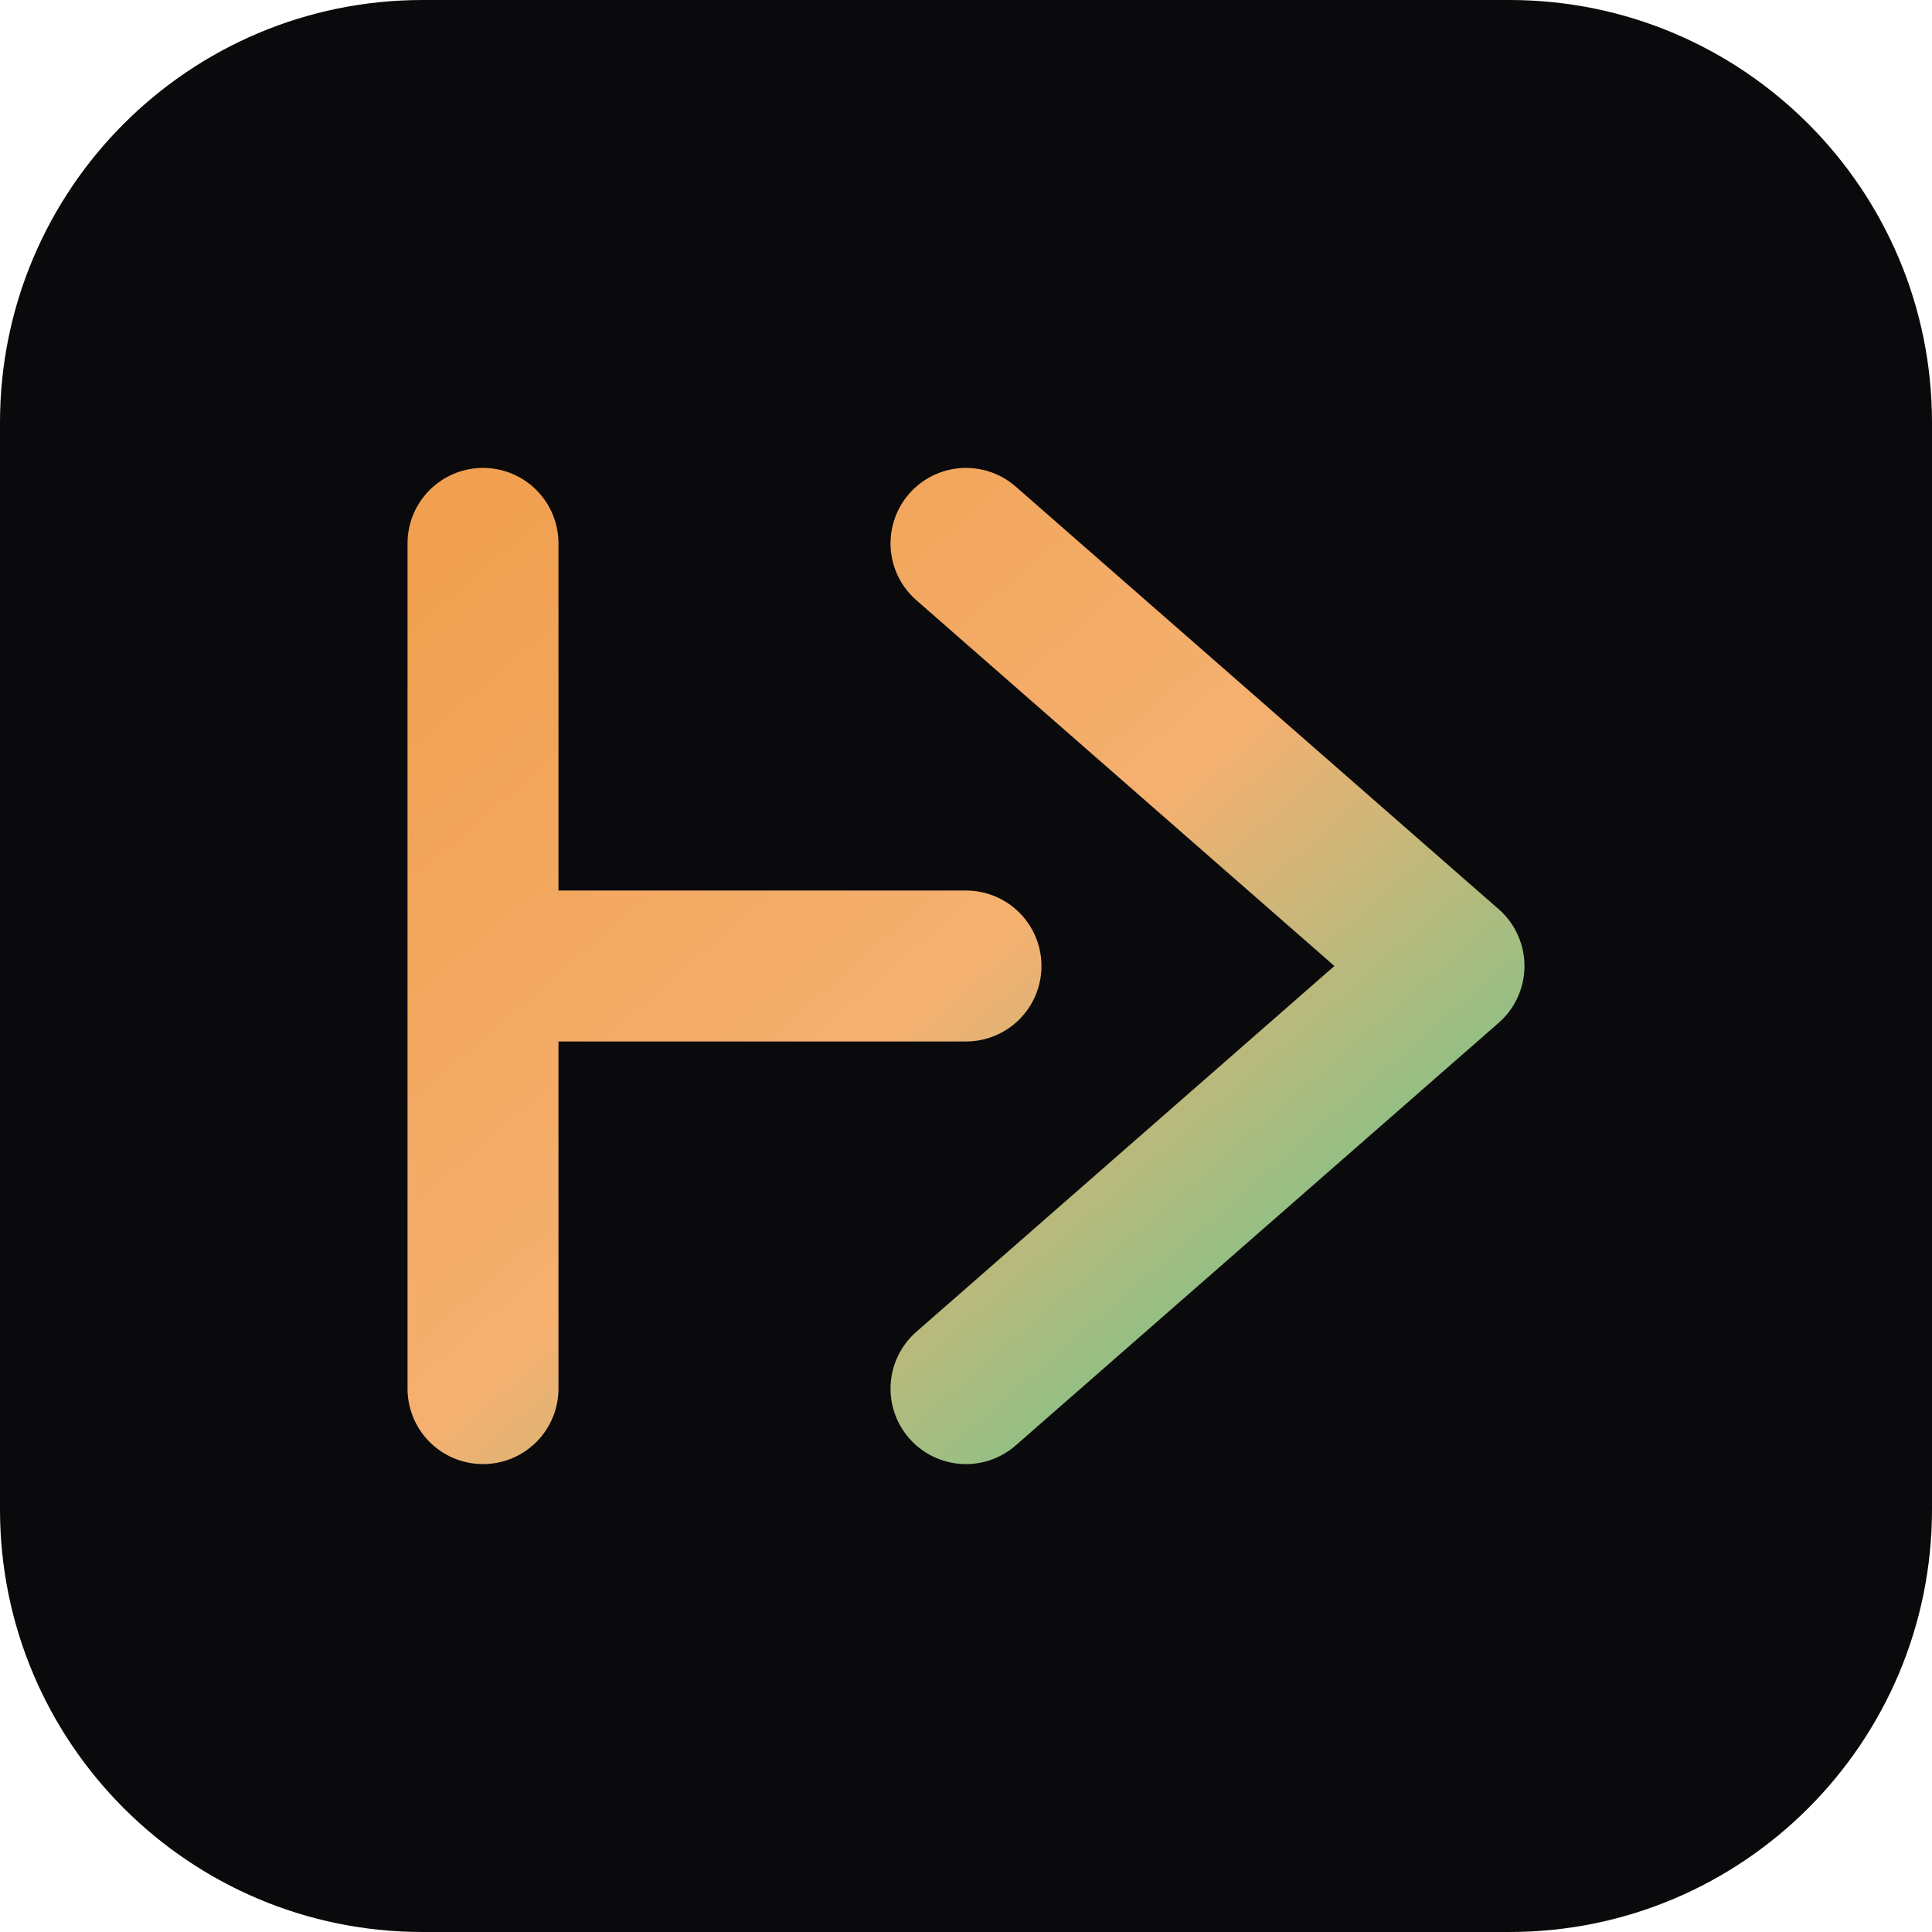
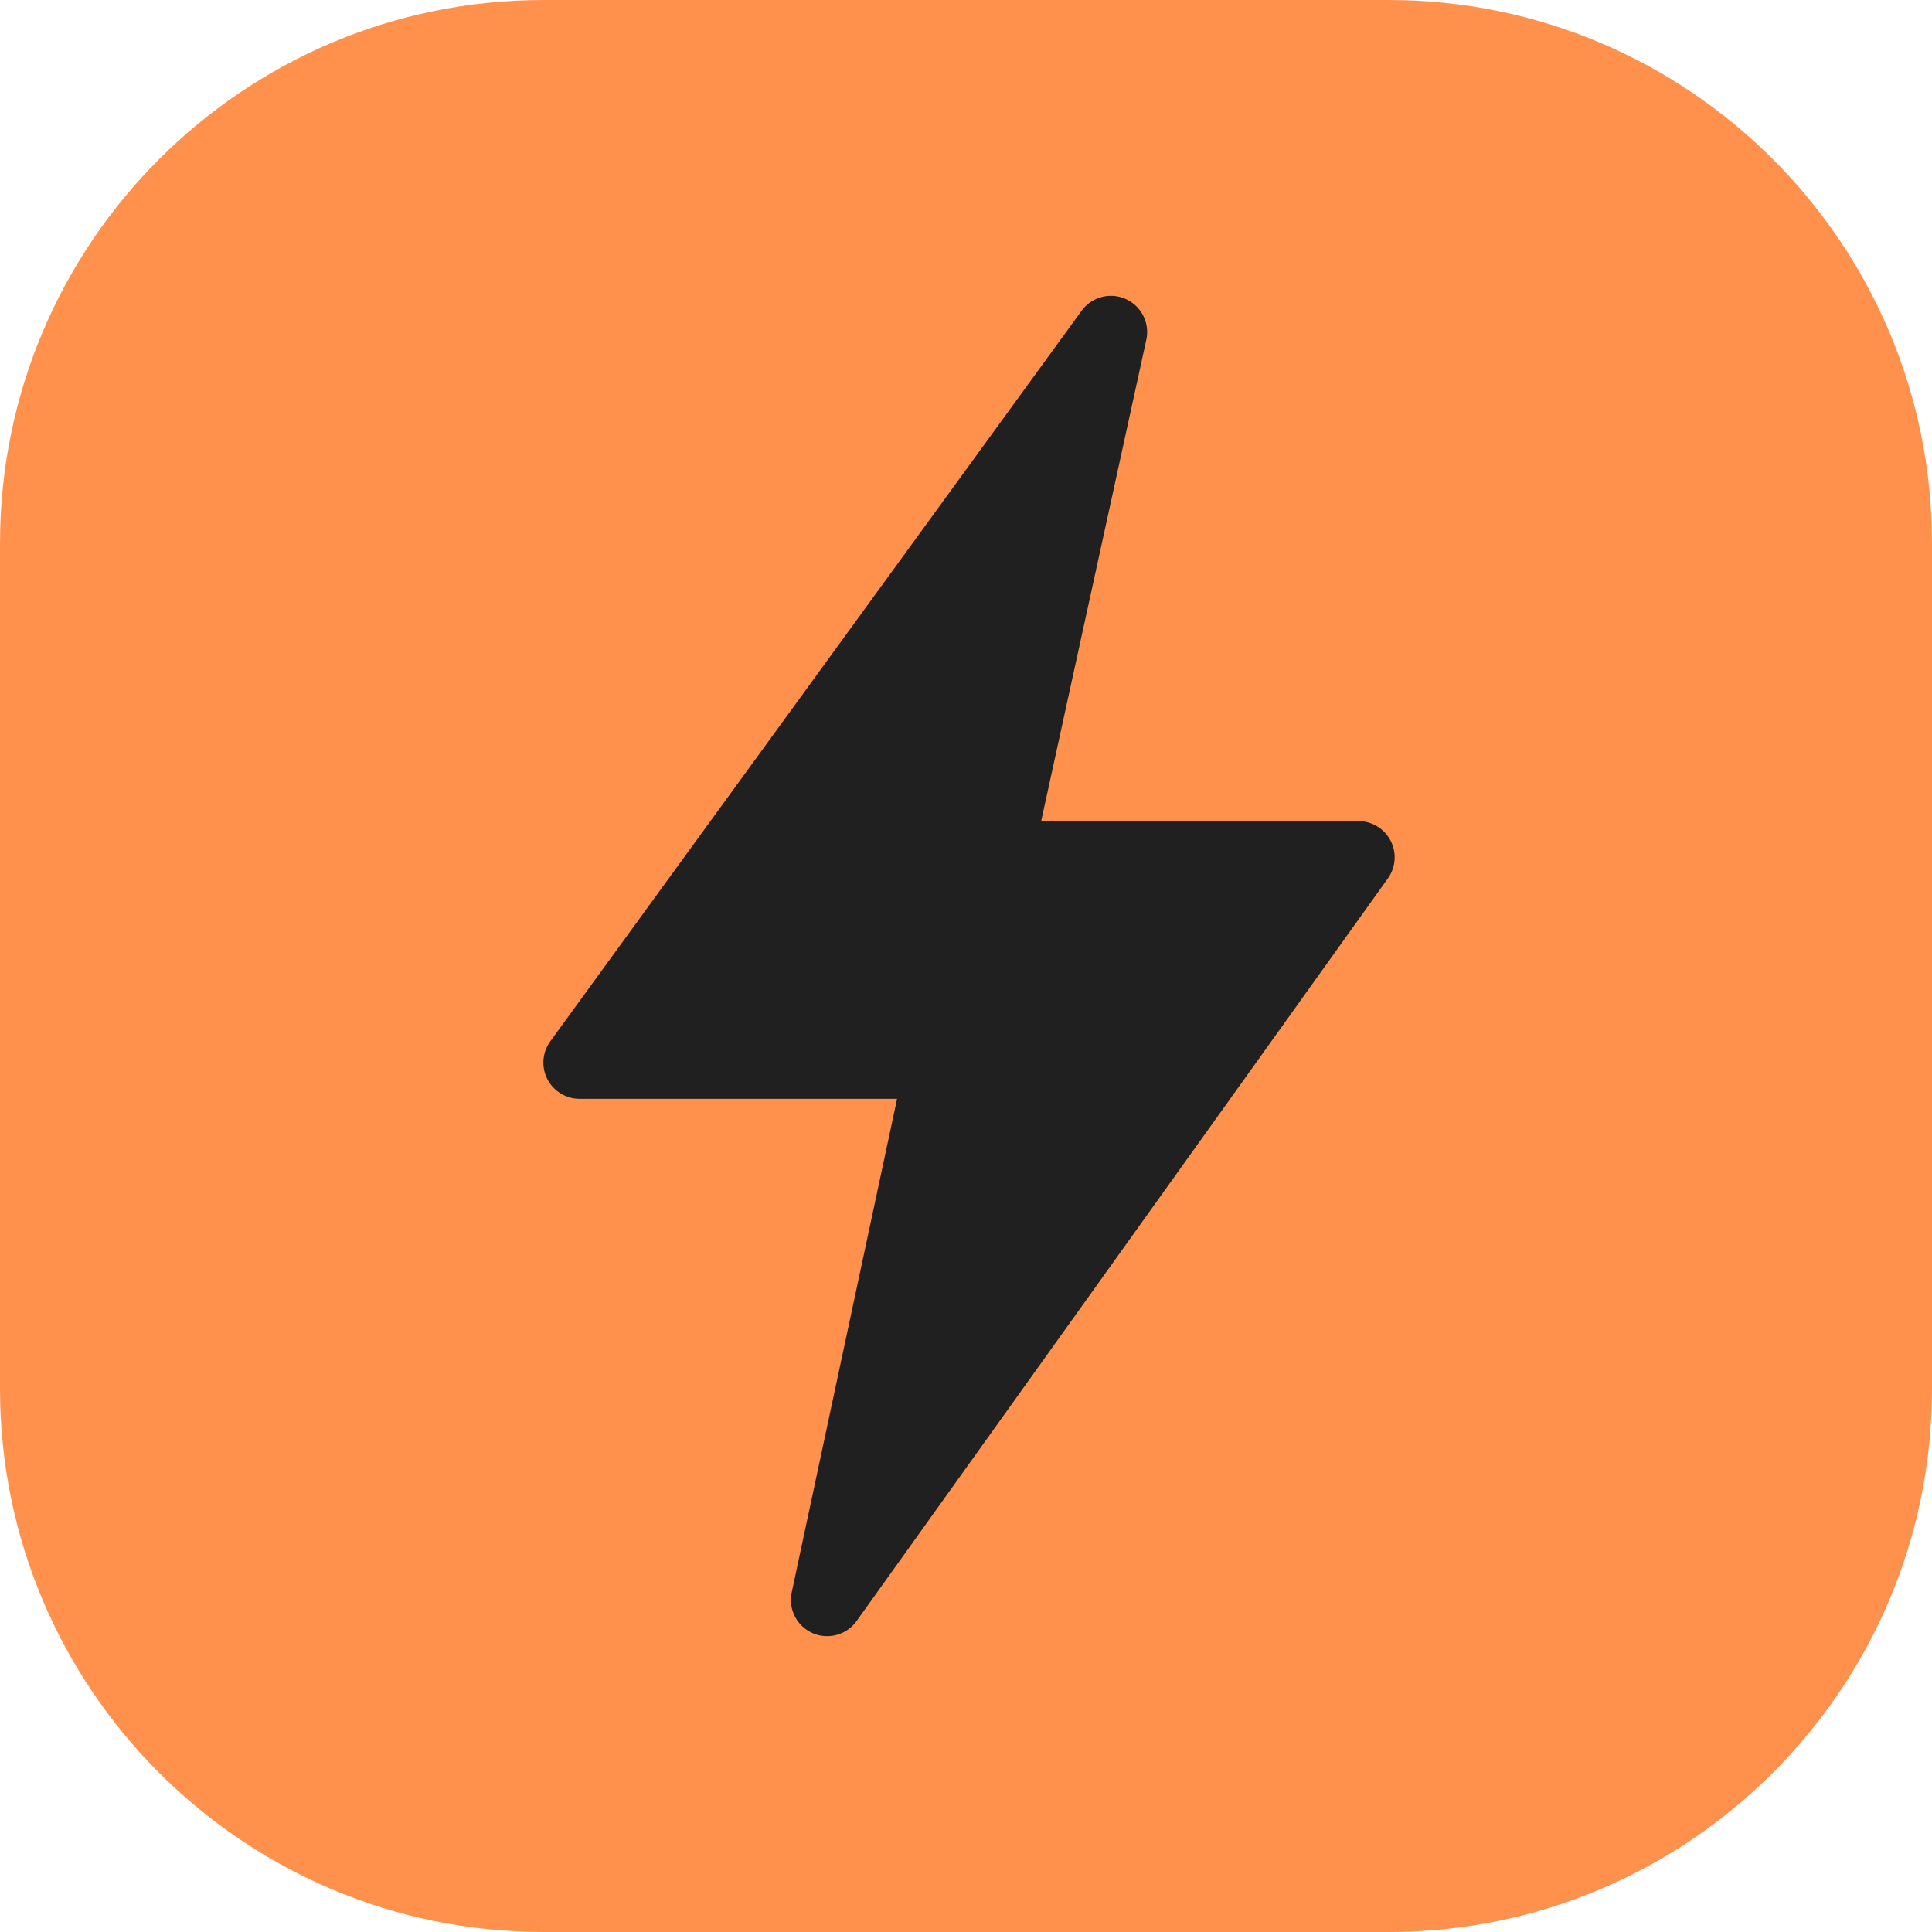
<svg xmlns="http://www.w3.org/2000/svg" viewBox="0 0 32 32">
-   <defs>
-     <linearGradient id="g" x1="0" y1="0" x2="1" y2="1">
-       <stop offset="0%" stop-color="#f0a050" />
-       <stop offset="50%" stop-color="#f5b070" />
-       <stop offset="100%" stop-color="#5cc890" />
-     </linearGradient>
-   </defs>
-   <rect width="32" height="32" rx="7" fill="#0a0a0c" />
-   <path d="M8 9 L8 23 M8 16 L16 16 M16 9 L24 16 L16 23" stroke="url(#g)" stroke-width="2.5" fill="none" stroke-linecap="round" stroke-linejoin="round" />
+   <rect width="32" height="32" rx="9" fill="#ff914d" />
+   <path d="M18.4 5.5 9.6 17.6h6l-1.9 8.9 8.8-12.3h-6l1.9-8.7z" fill="#202020" stroke="#202020" stroke-width="1.2" stroke-linejoin="round" />
</svg>
